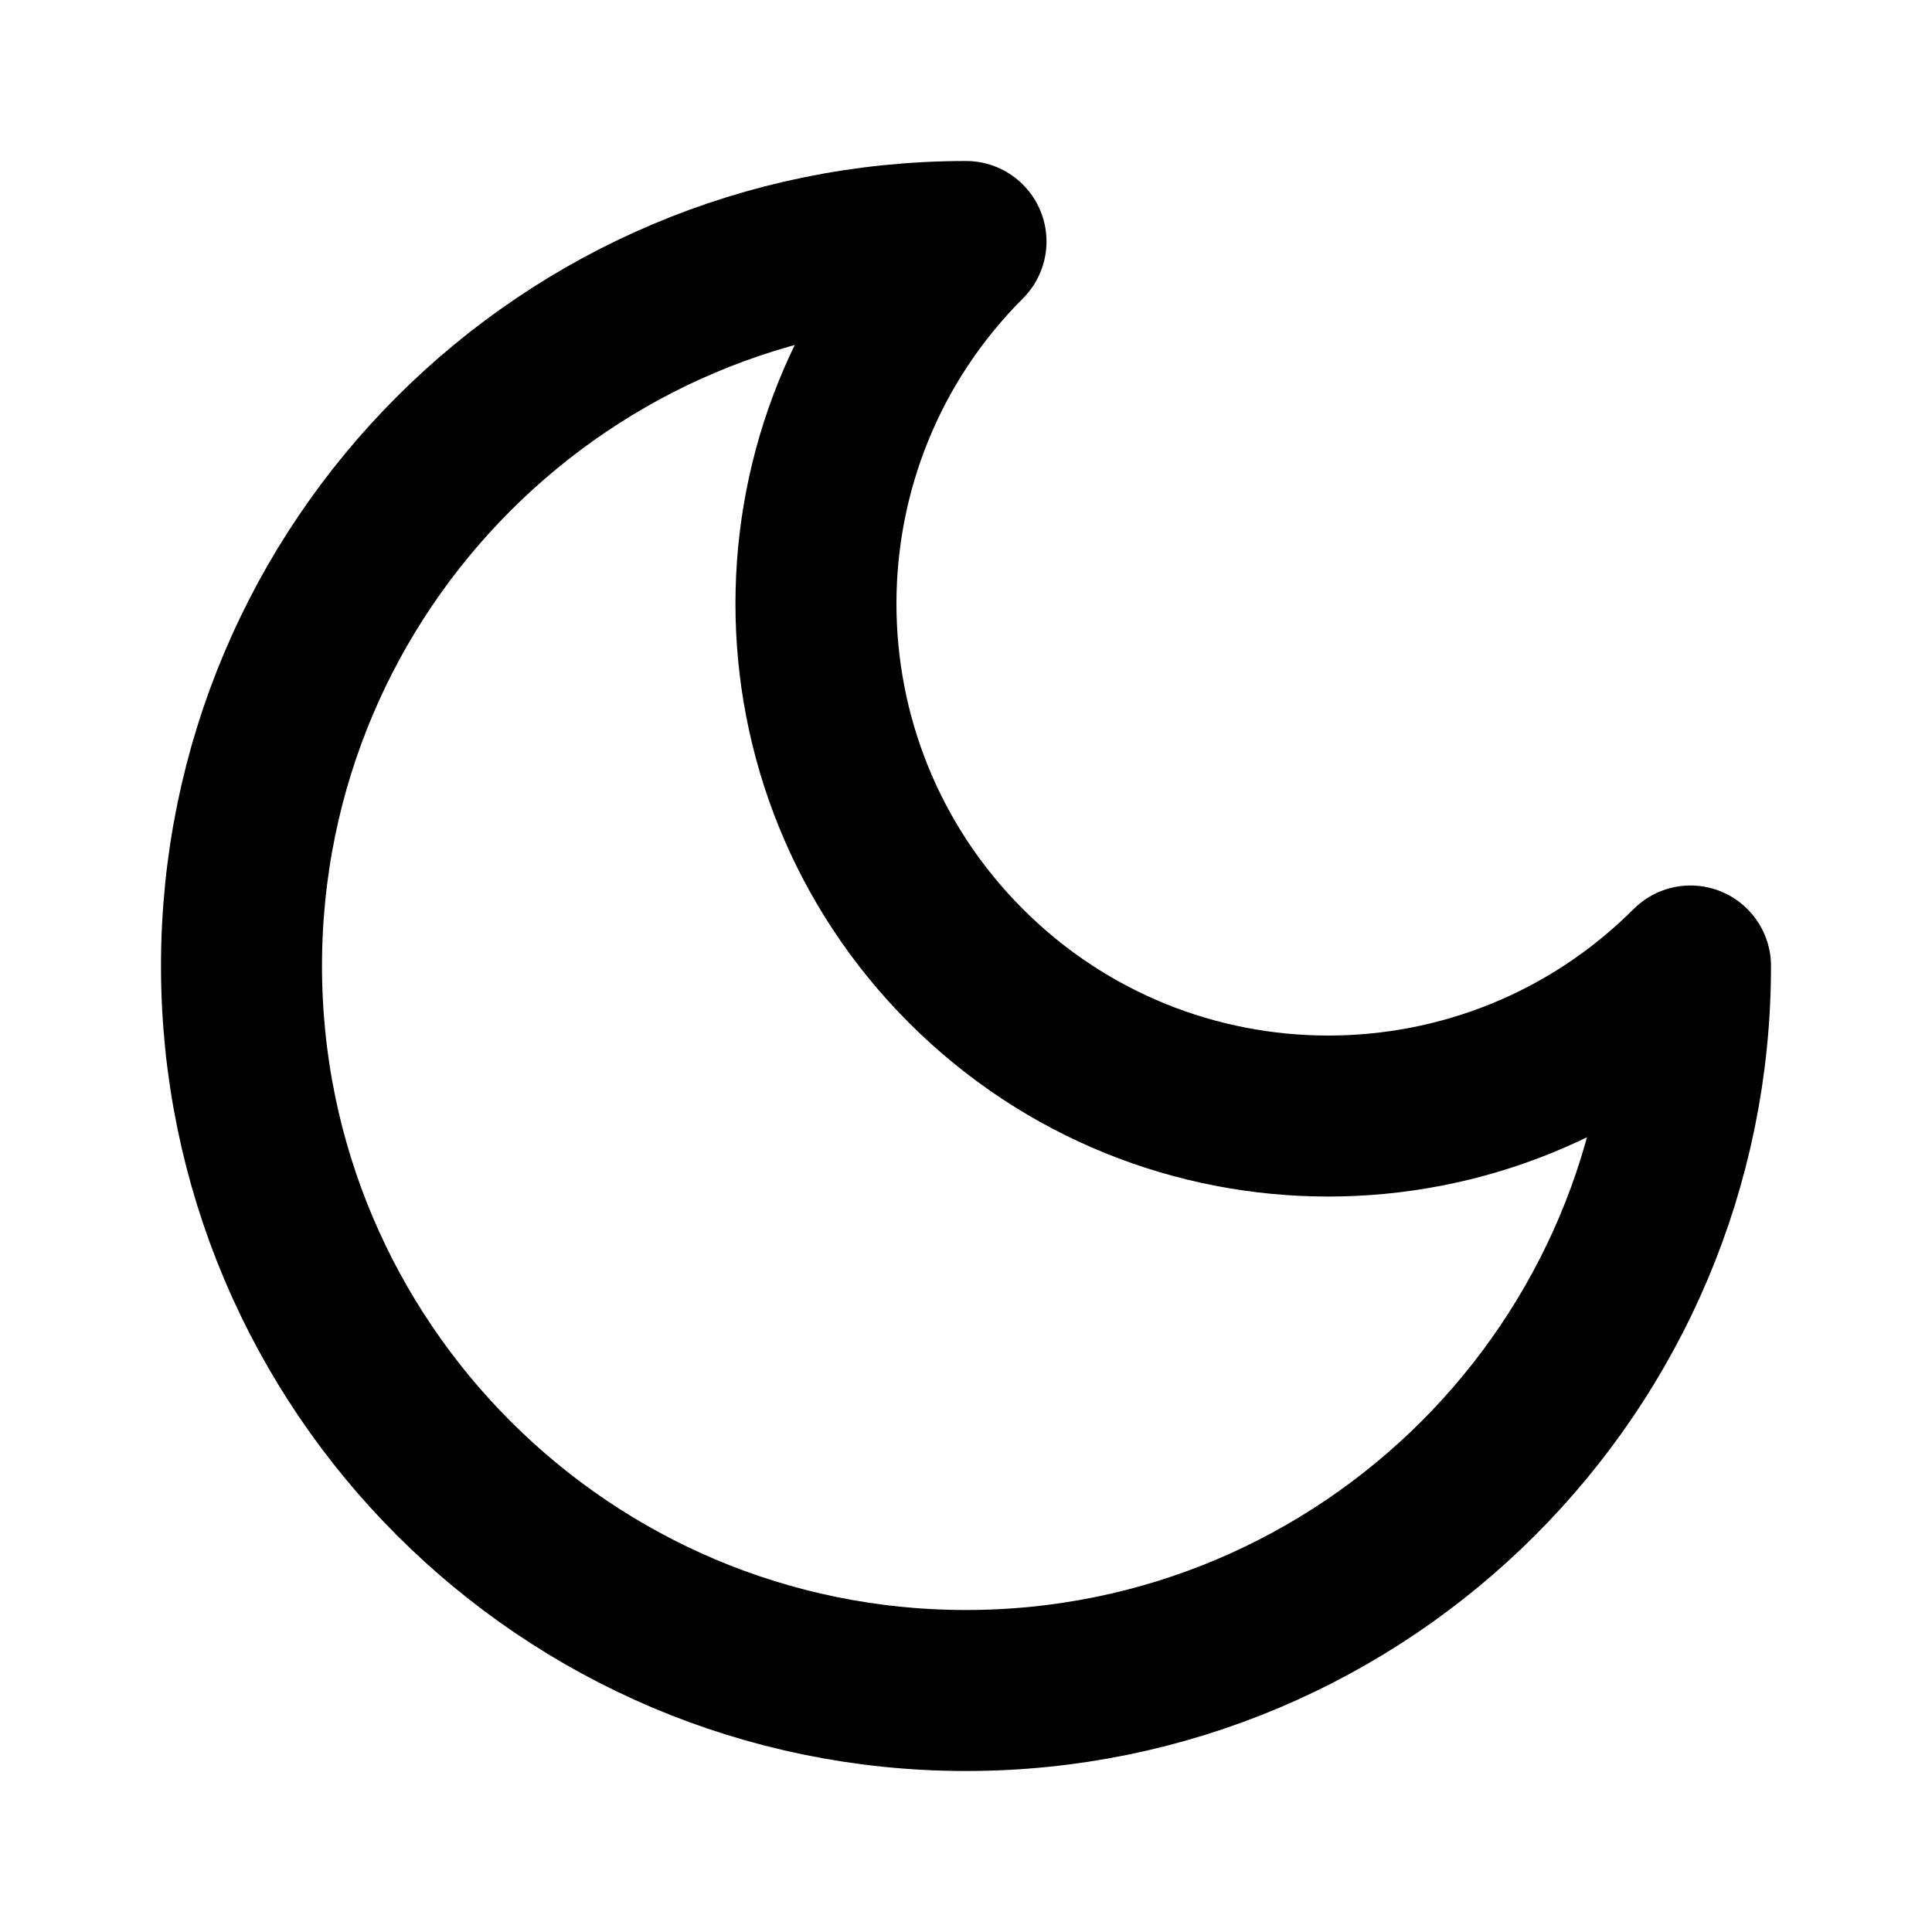
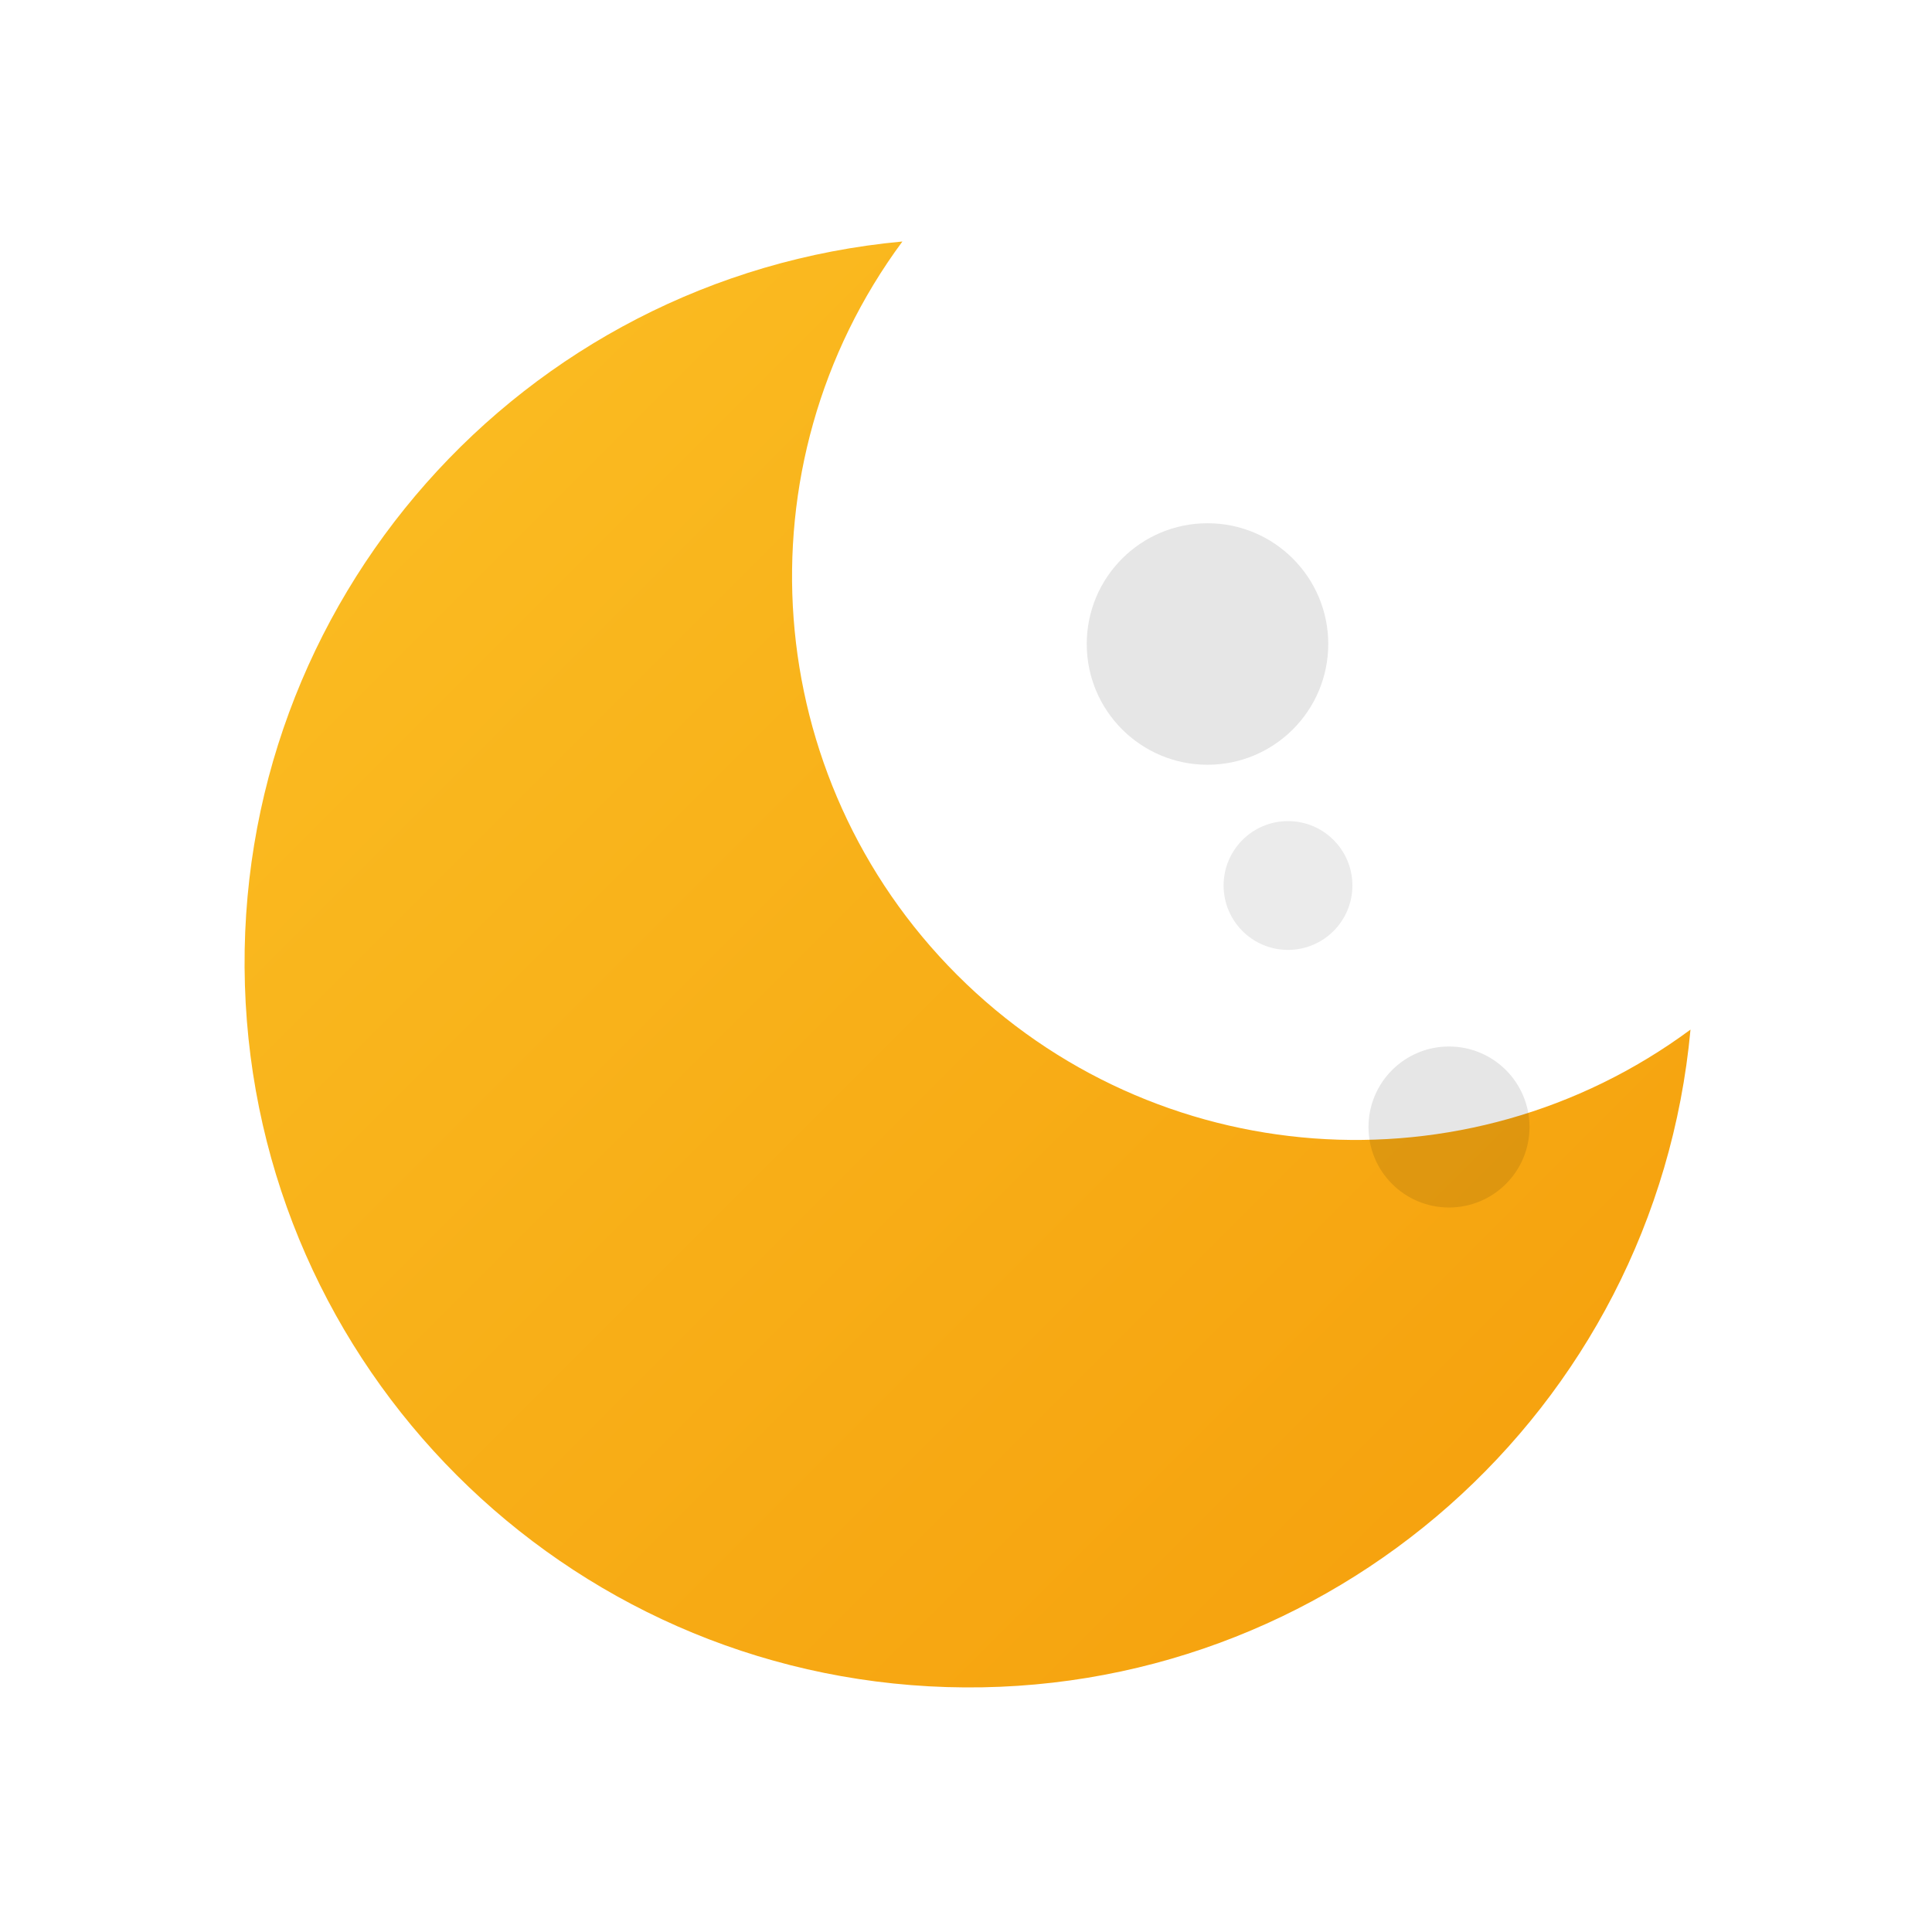
- <svg xmlns="http://www.w3.org/2000/svg" width="24" height="24" viewBox="0 0 24 24" fill="none" stroke="currentColor" stroke-width="2" stroke-linecap="round" stroke-linejoin="round" class="lucide lucide-moon">
-   <path d="M12 3a6 6 0 0 0 9 9 9 9 0 1 1-9-9Z" />
+ <svg xmlns="http://www.w3.org/2000/svg" viewBox="0 0 24 24" fill="none">
+   <defs>
+     <linearGradient id="moonGradient" x1="0%" y1="0%" x2="100%" y2="100%">
+       <stop offset="0%" style="stop-color:#fbbf24;stop-opacity:1" />
+       <stop offset="100%" style="stop-color:#f59e0b;stop-opacity:1" />
+     </linearGradient>
+   </defs>
+   <path d="M21 12.79A9 9 0 1 1 11.21 3 7 7 0 0 0 21 12.79z" fill="url(#moonGradient)" stroke="none" />
+   <circle cx="15" cy="8" r="1.5" fill="rgba(0,0,0,0.1)" />
+   <circle cx="18" cy="14" r="1" fill="rgba(0,0,0,0.1)" />
+   <circle cx="16" cy="11" r="0.8" fill="rgba(0,0,0,0.08)" />
</svg>
